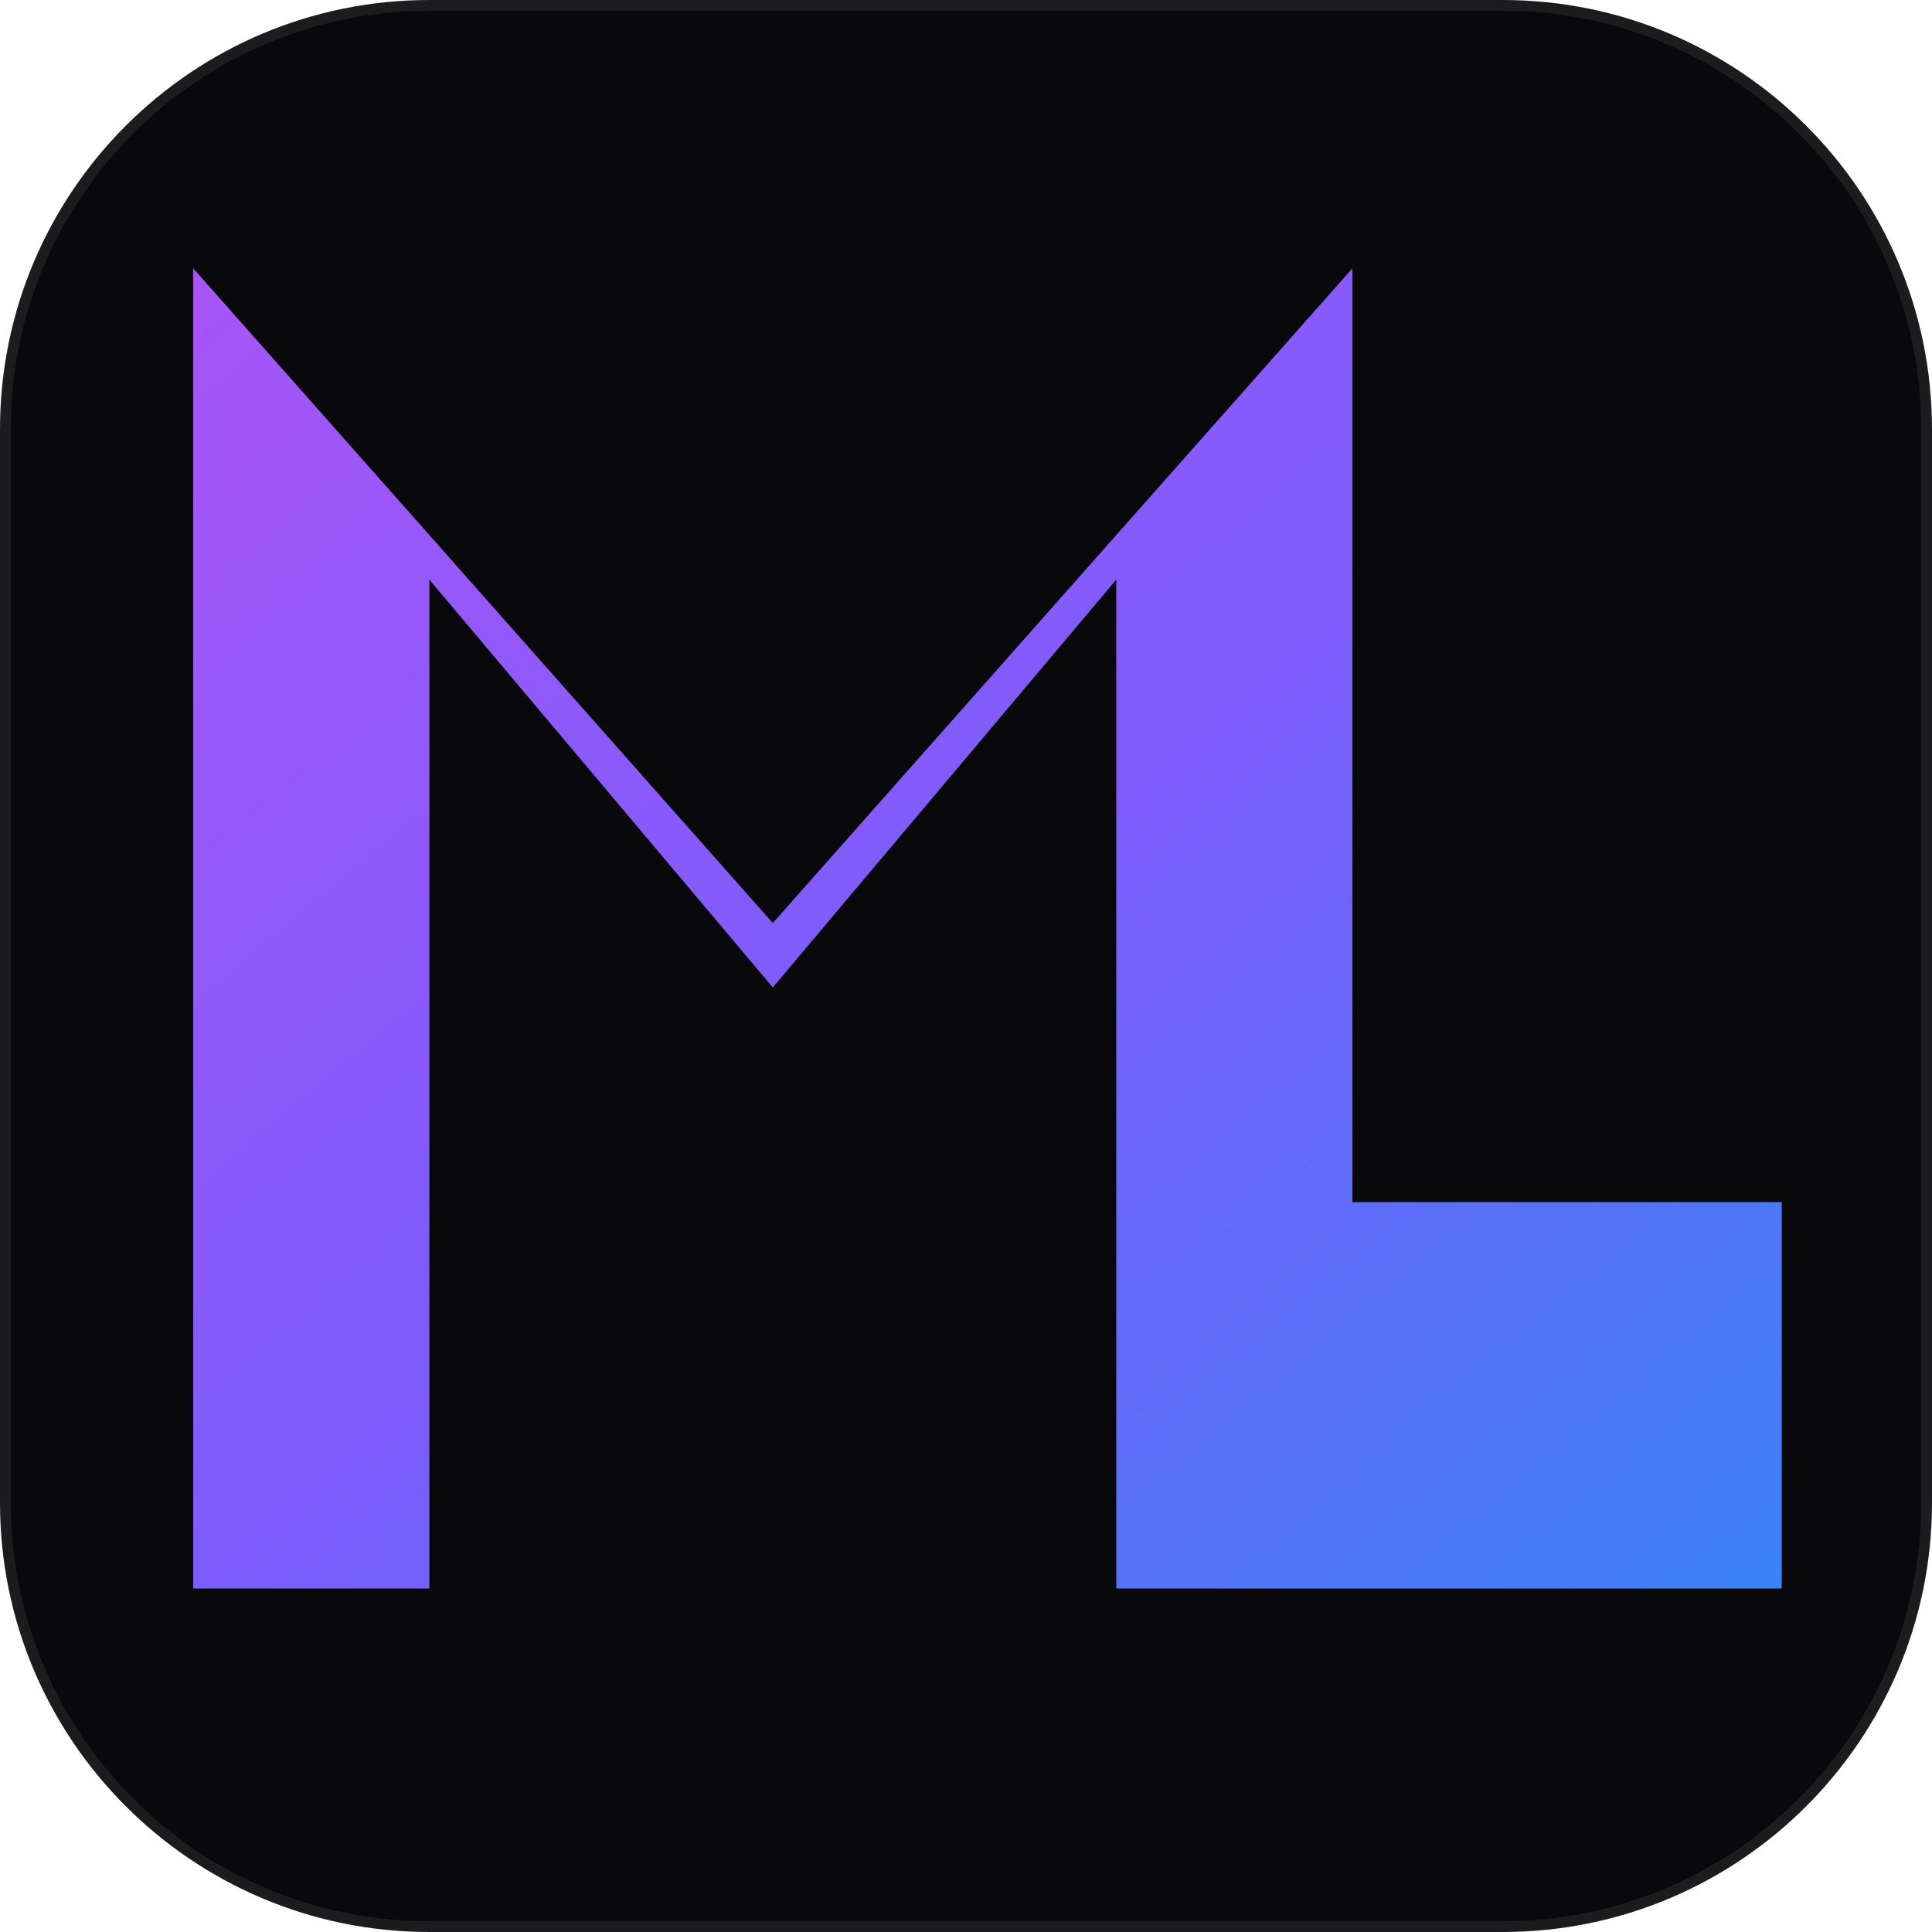
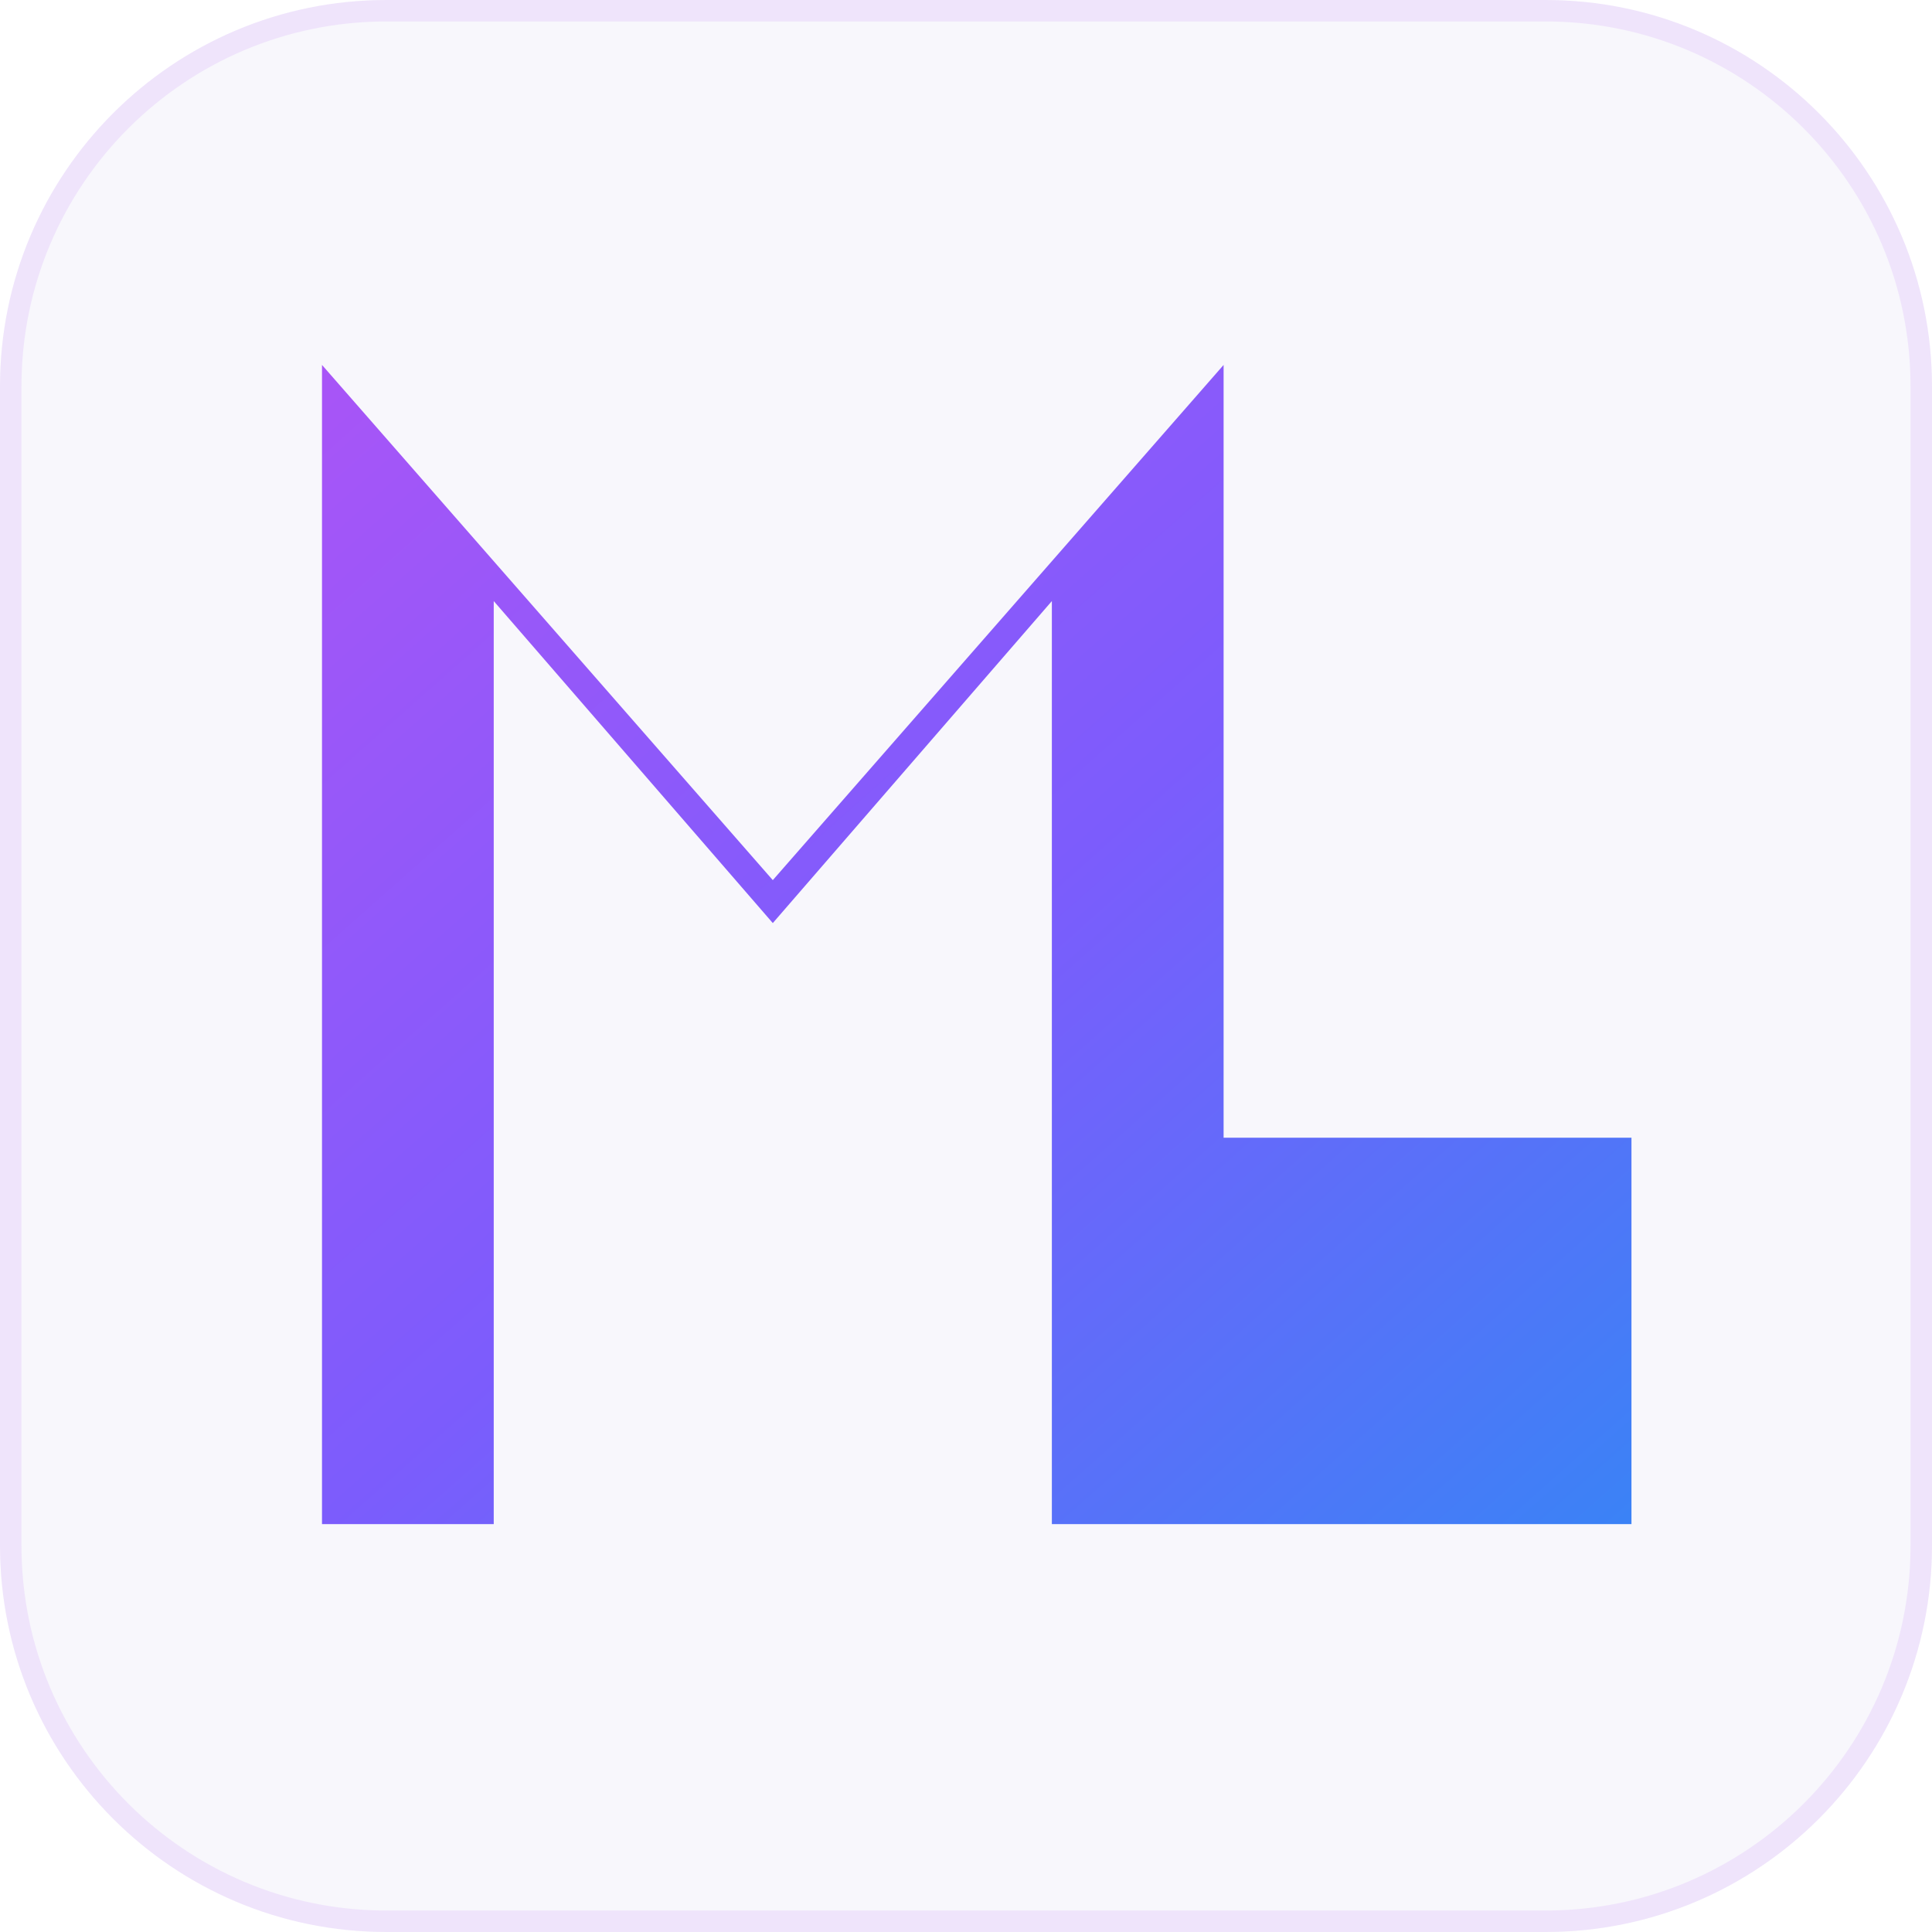
<svg xmlns="http://www.w3.org/2000/svg" width="180" height="180" viewBox="0 0 180 180" fill="none">
  <defs>
    <linearGradient id="ml-icon-grad" x1="0%" y1="0%" x2="100%" y2="100%">
      <stop offset="0%" stop-color="#A855F7" />
      <stop offset="50%" stop-color="#7C5CFC" />
      <stop offset="100%" stop-color="#3B82F6" />
    </linearGradient>
  </defs>
-   <rect width="180" height="180" rx="40" fill="#09090B" />
-   <rect width="180" height="180" rx="40" stroke="rgba(255,255,255,0.08)" stroke-width="2" />
-   <path d="M 18 148 L 18 25 L 72 86 L 126 25 L 126 112 L 166 112 L 166 148 L 104 148 L 104 54 L 72 92 L 40 54 L 40 148 Z" fill="url(#ml-icon-grad)" />
+   <rect width="180" height="180" rx="36" fill="#F8F7FC" />
+   <rect x="1" y="1" width="178" height="178" rx="35" stroke="rgba(168,85,247,0.12)" stroke-width="2" />
+   <path d="M 30 142 L 30 34 L 72 82 L 114 34 L 114 106 L 152 106 L 152 142 L 98 142 L 98 56 L 72 86 L 46 56 L 46 142 Z" fill="url(#ml-icon-grad)" />
</svg>
